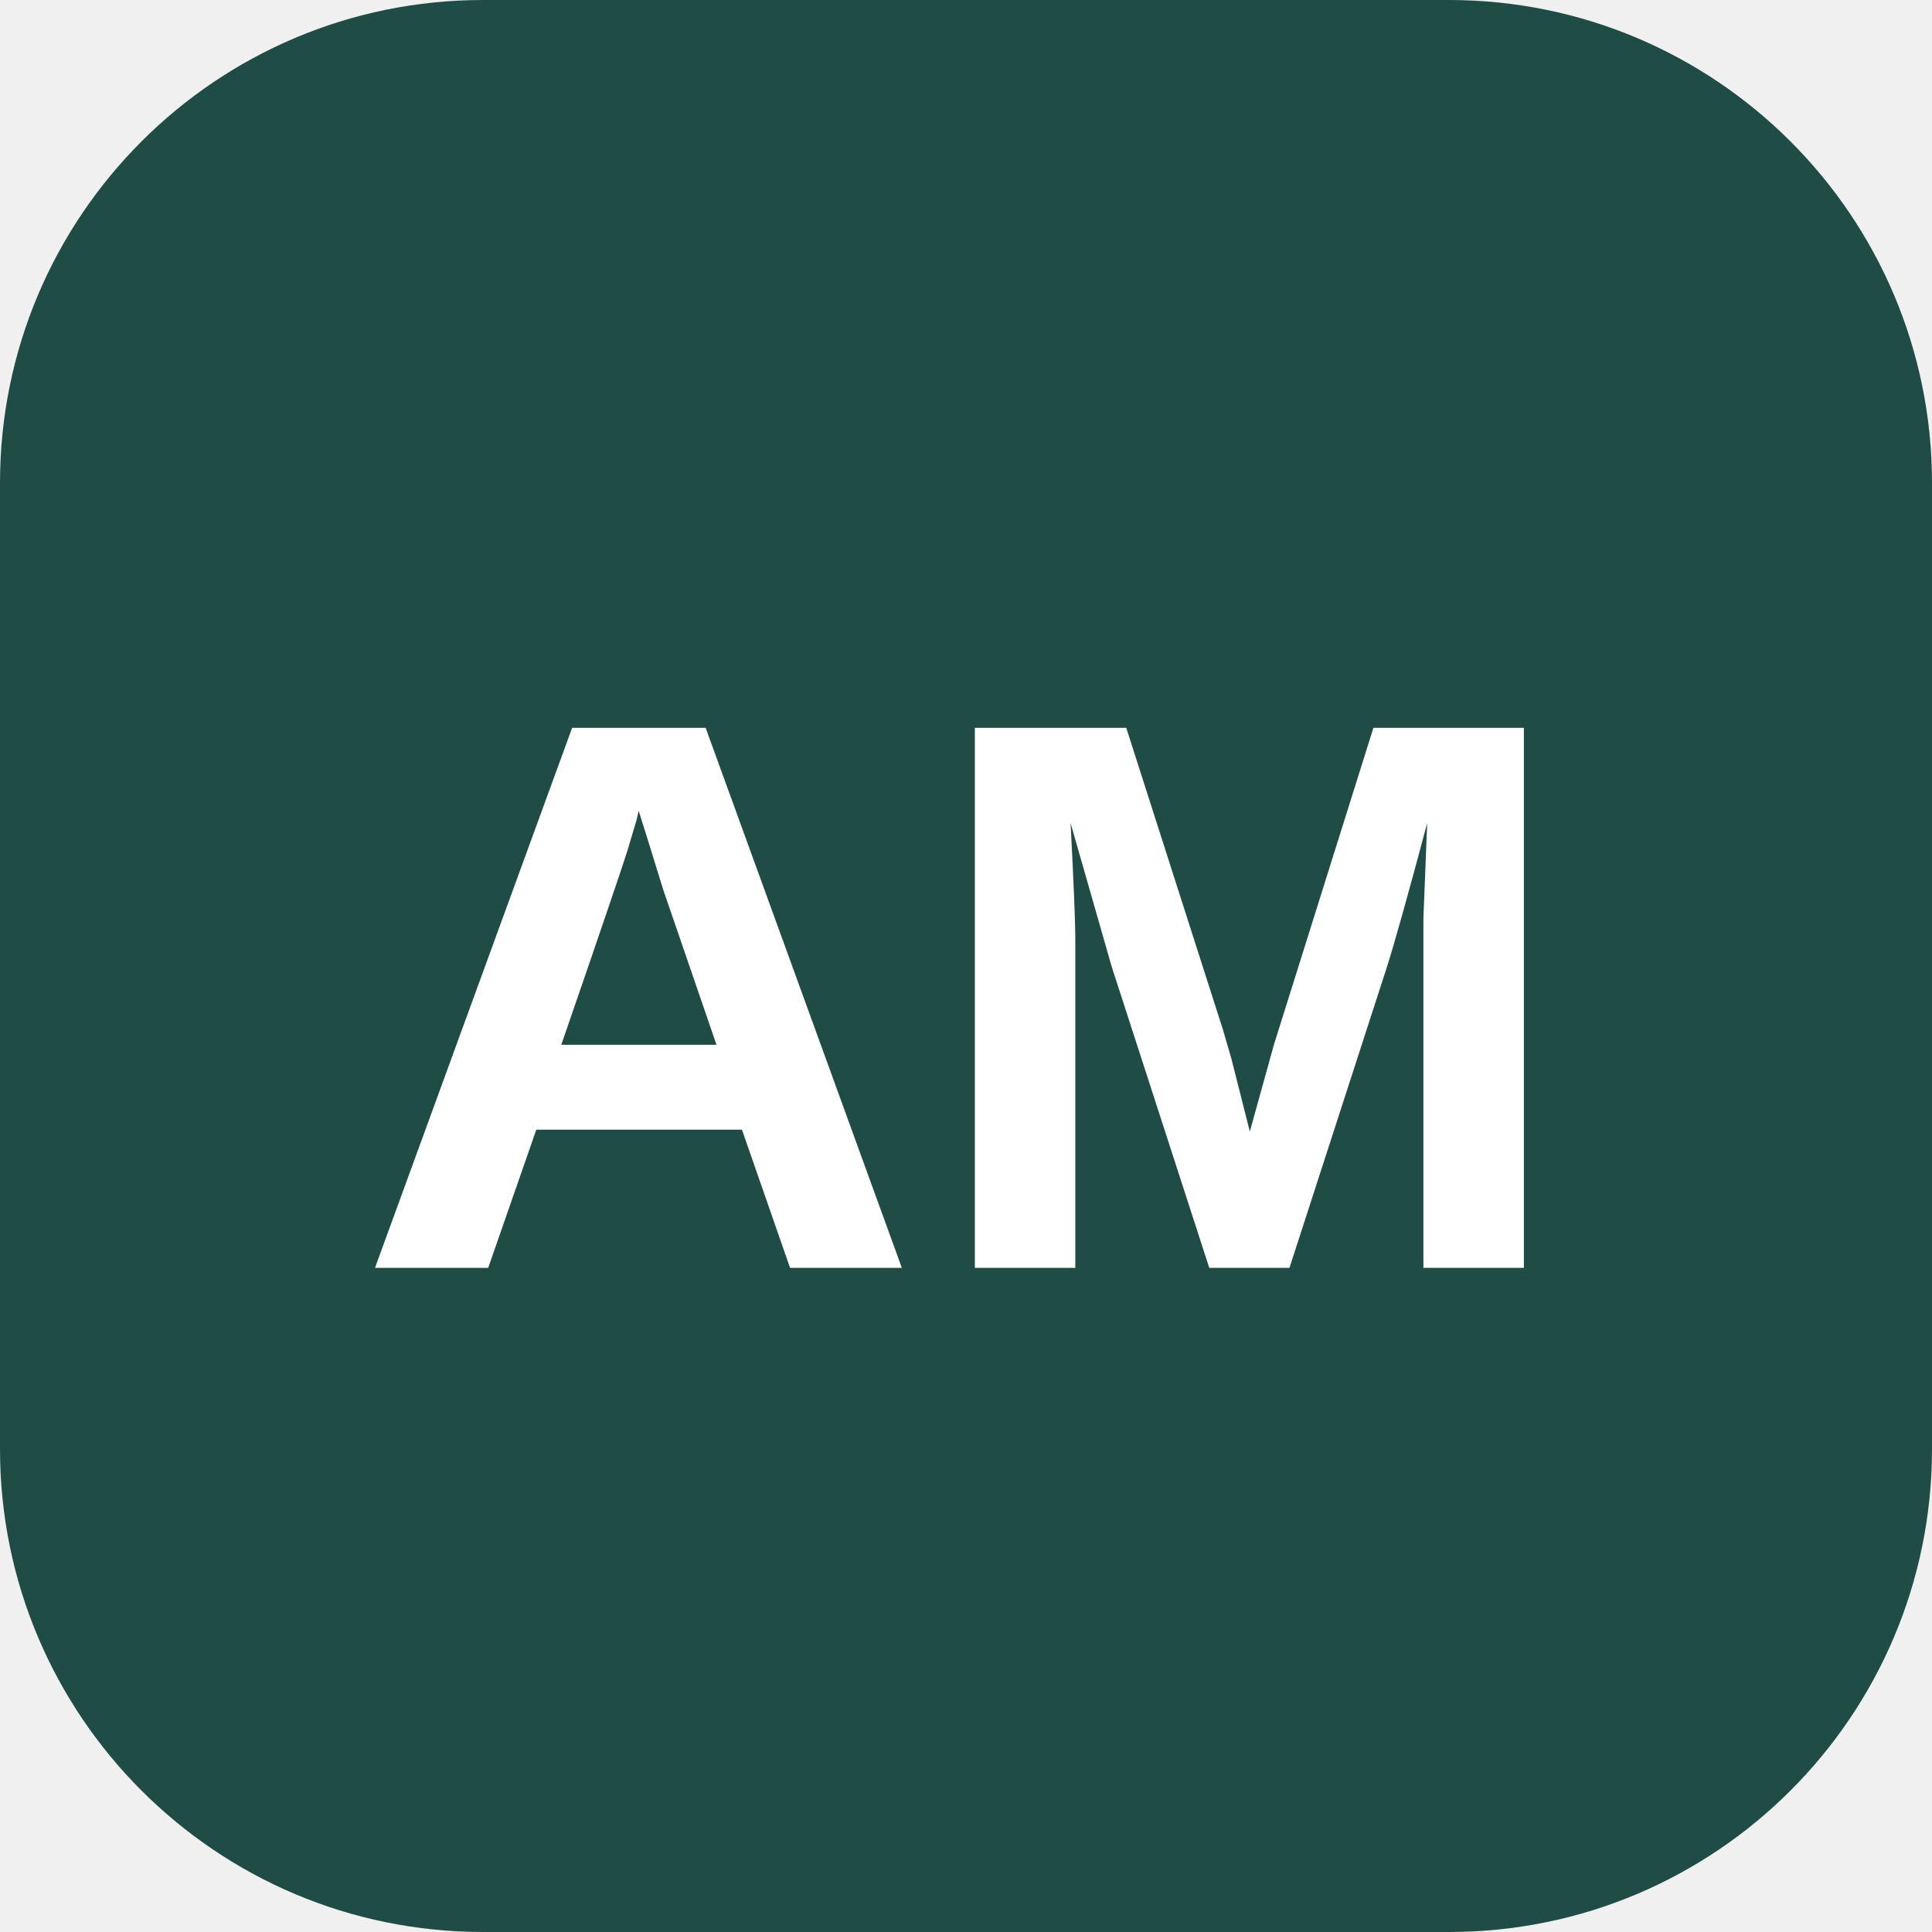
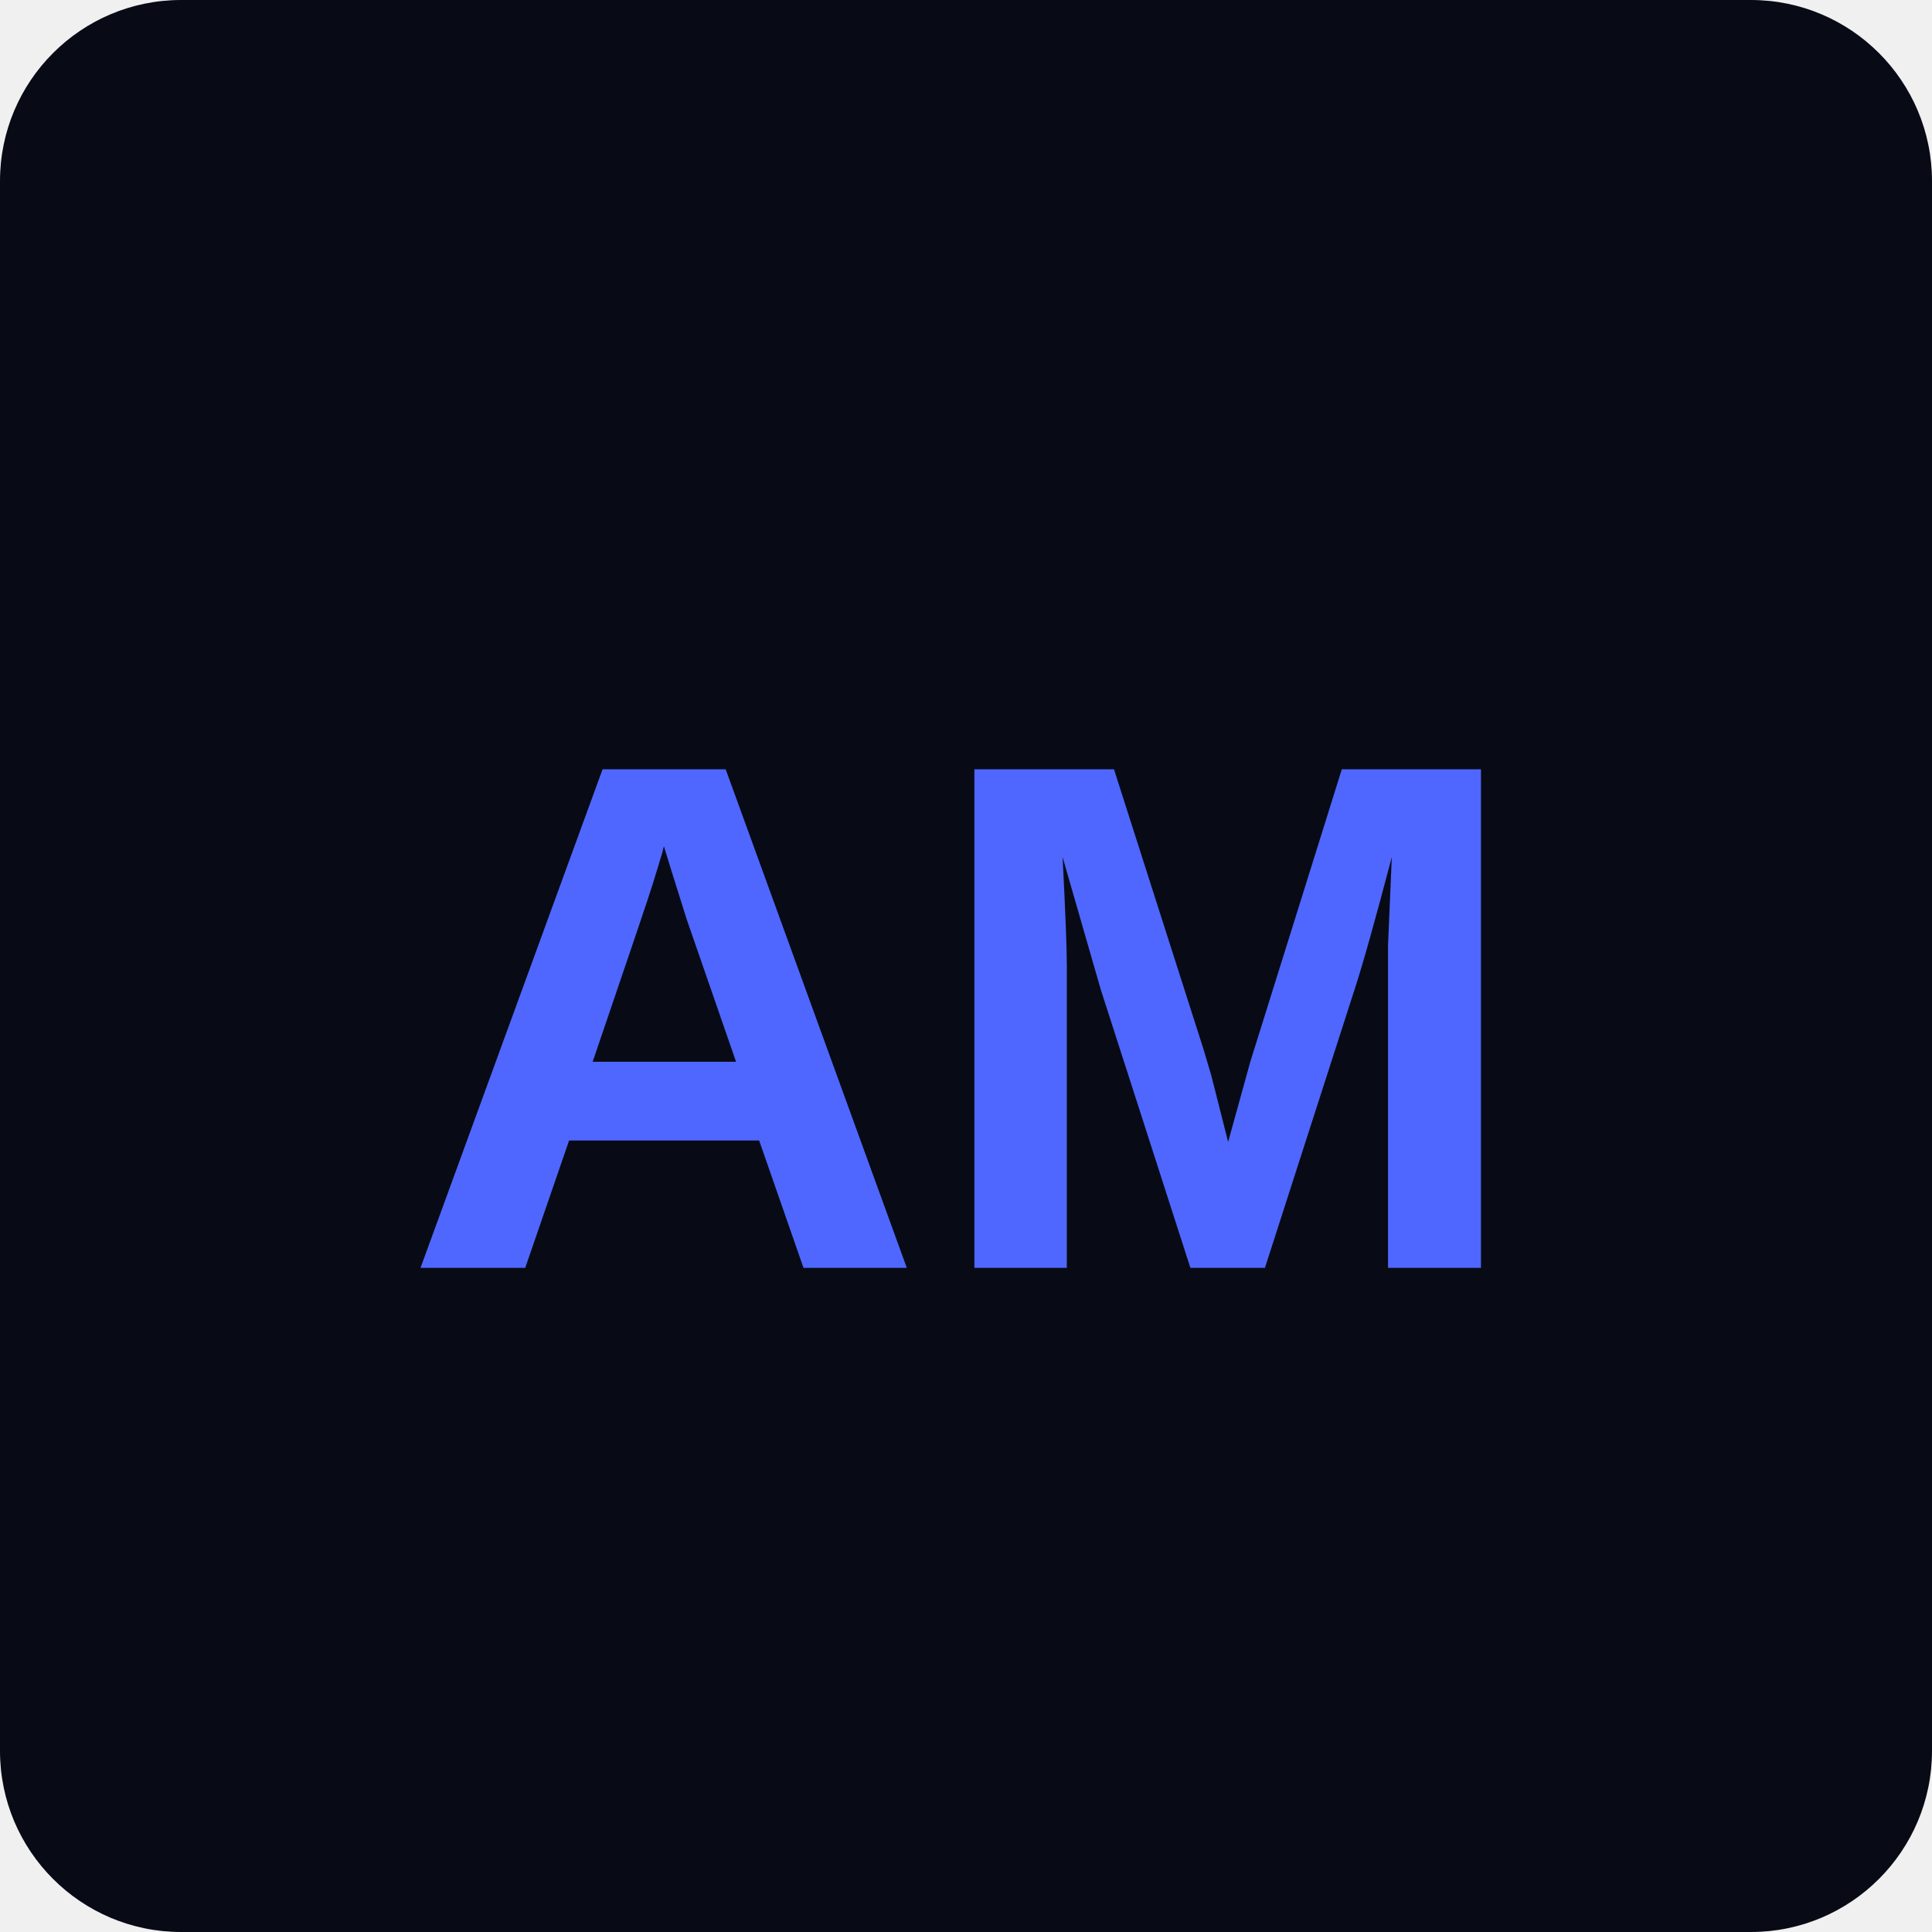
<svg xmlns="http://www.w3.org/2000/svg" viewBox="0 0 64 64">
-   <rect width="64" height="64" rx="16" fill="#1f4d45" />
-   <text x="32" y="42" text-anchor="middle" font-family="Arial, sans-serif" font-size="26" font-weight="700" fill="#ffffff">AM</text>
+   <rect width="64" height="64" rx="6" fill="#080b16" />
+   <text x="32" y="42" text-anchor="middle" font-family="Arial Black, Arial, sans-serif" font-size="24" font-weight="900" fill="#4f67ff">AM</text>
</svg>
